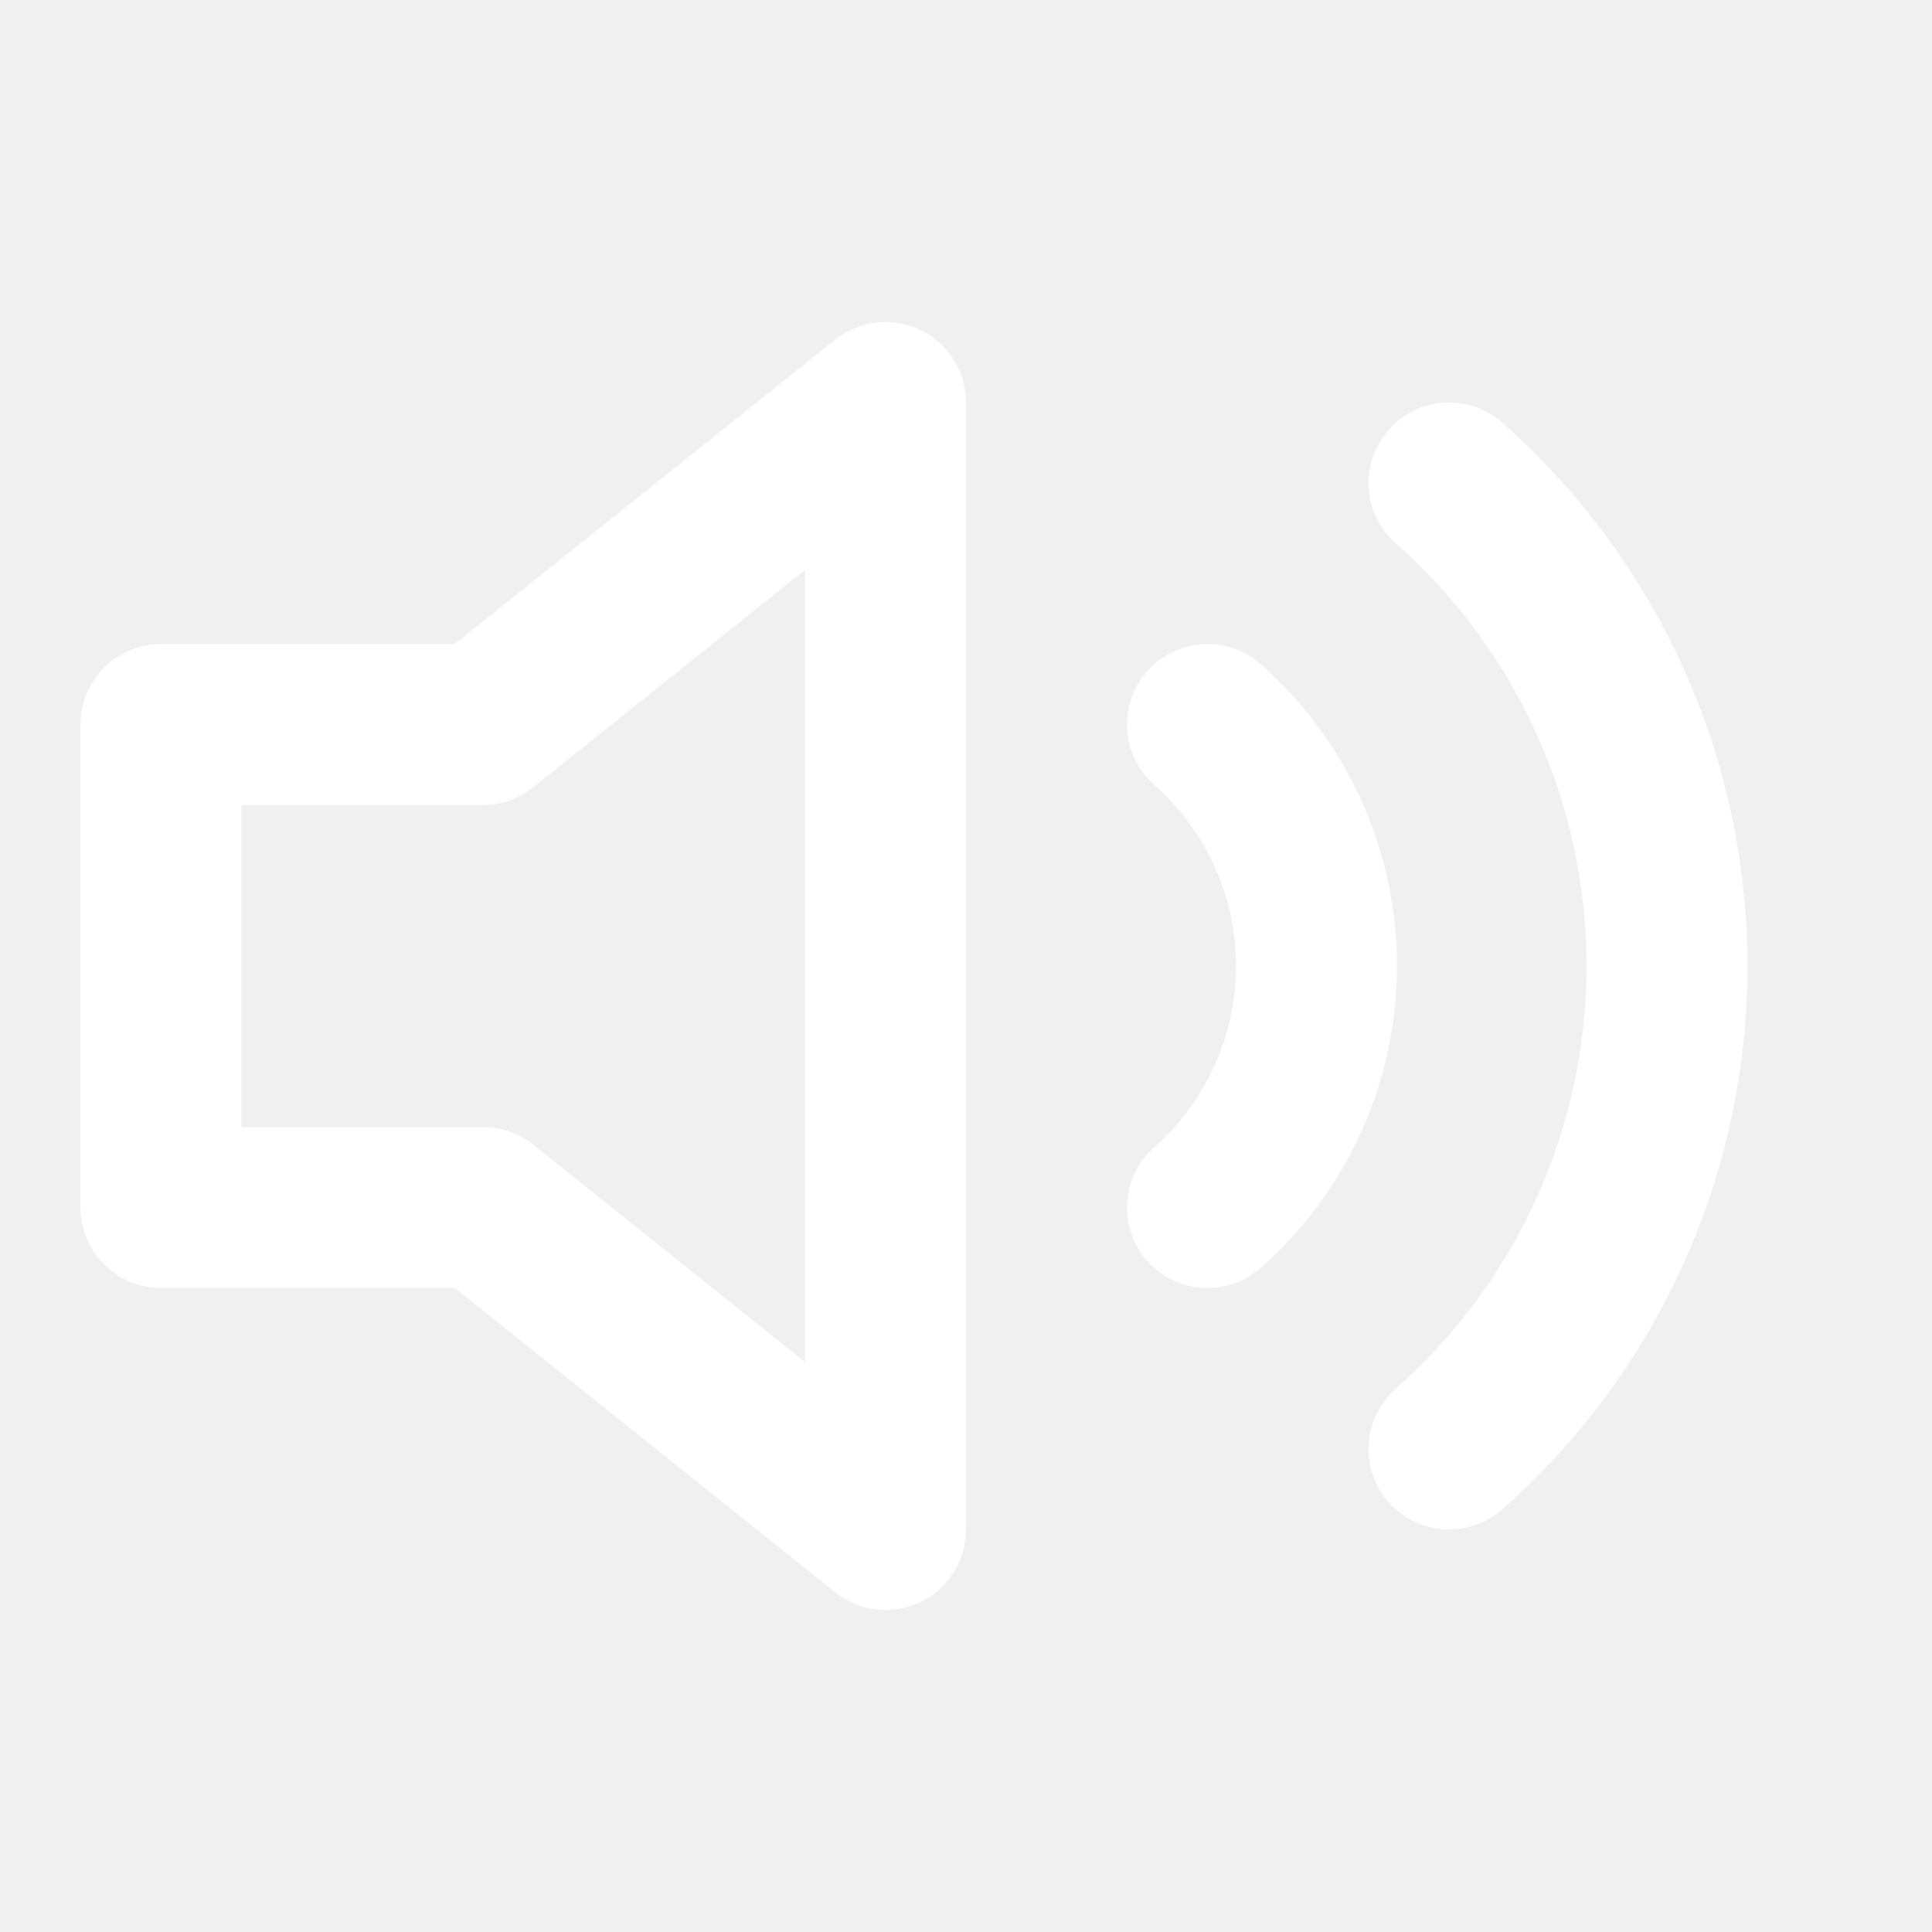
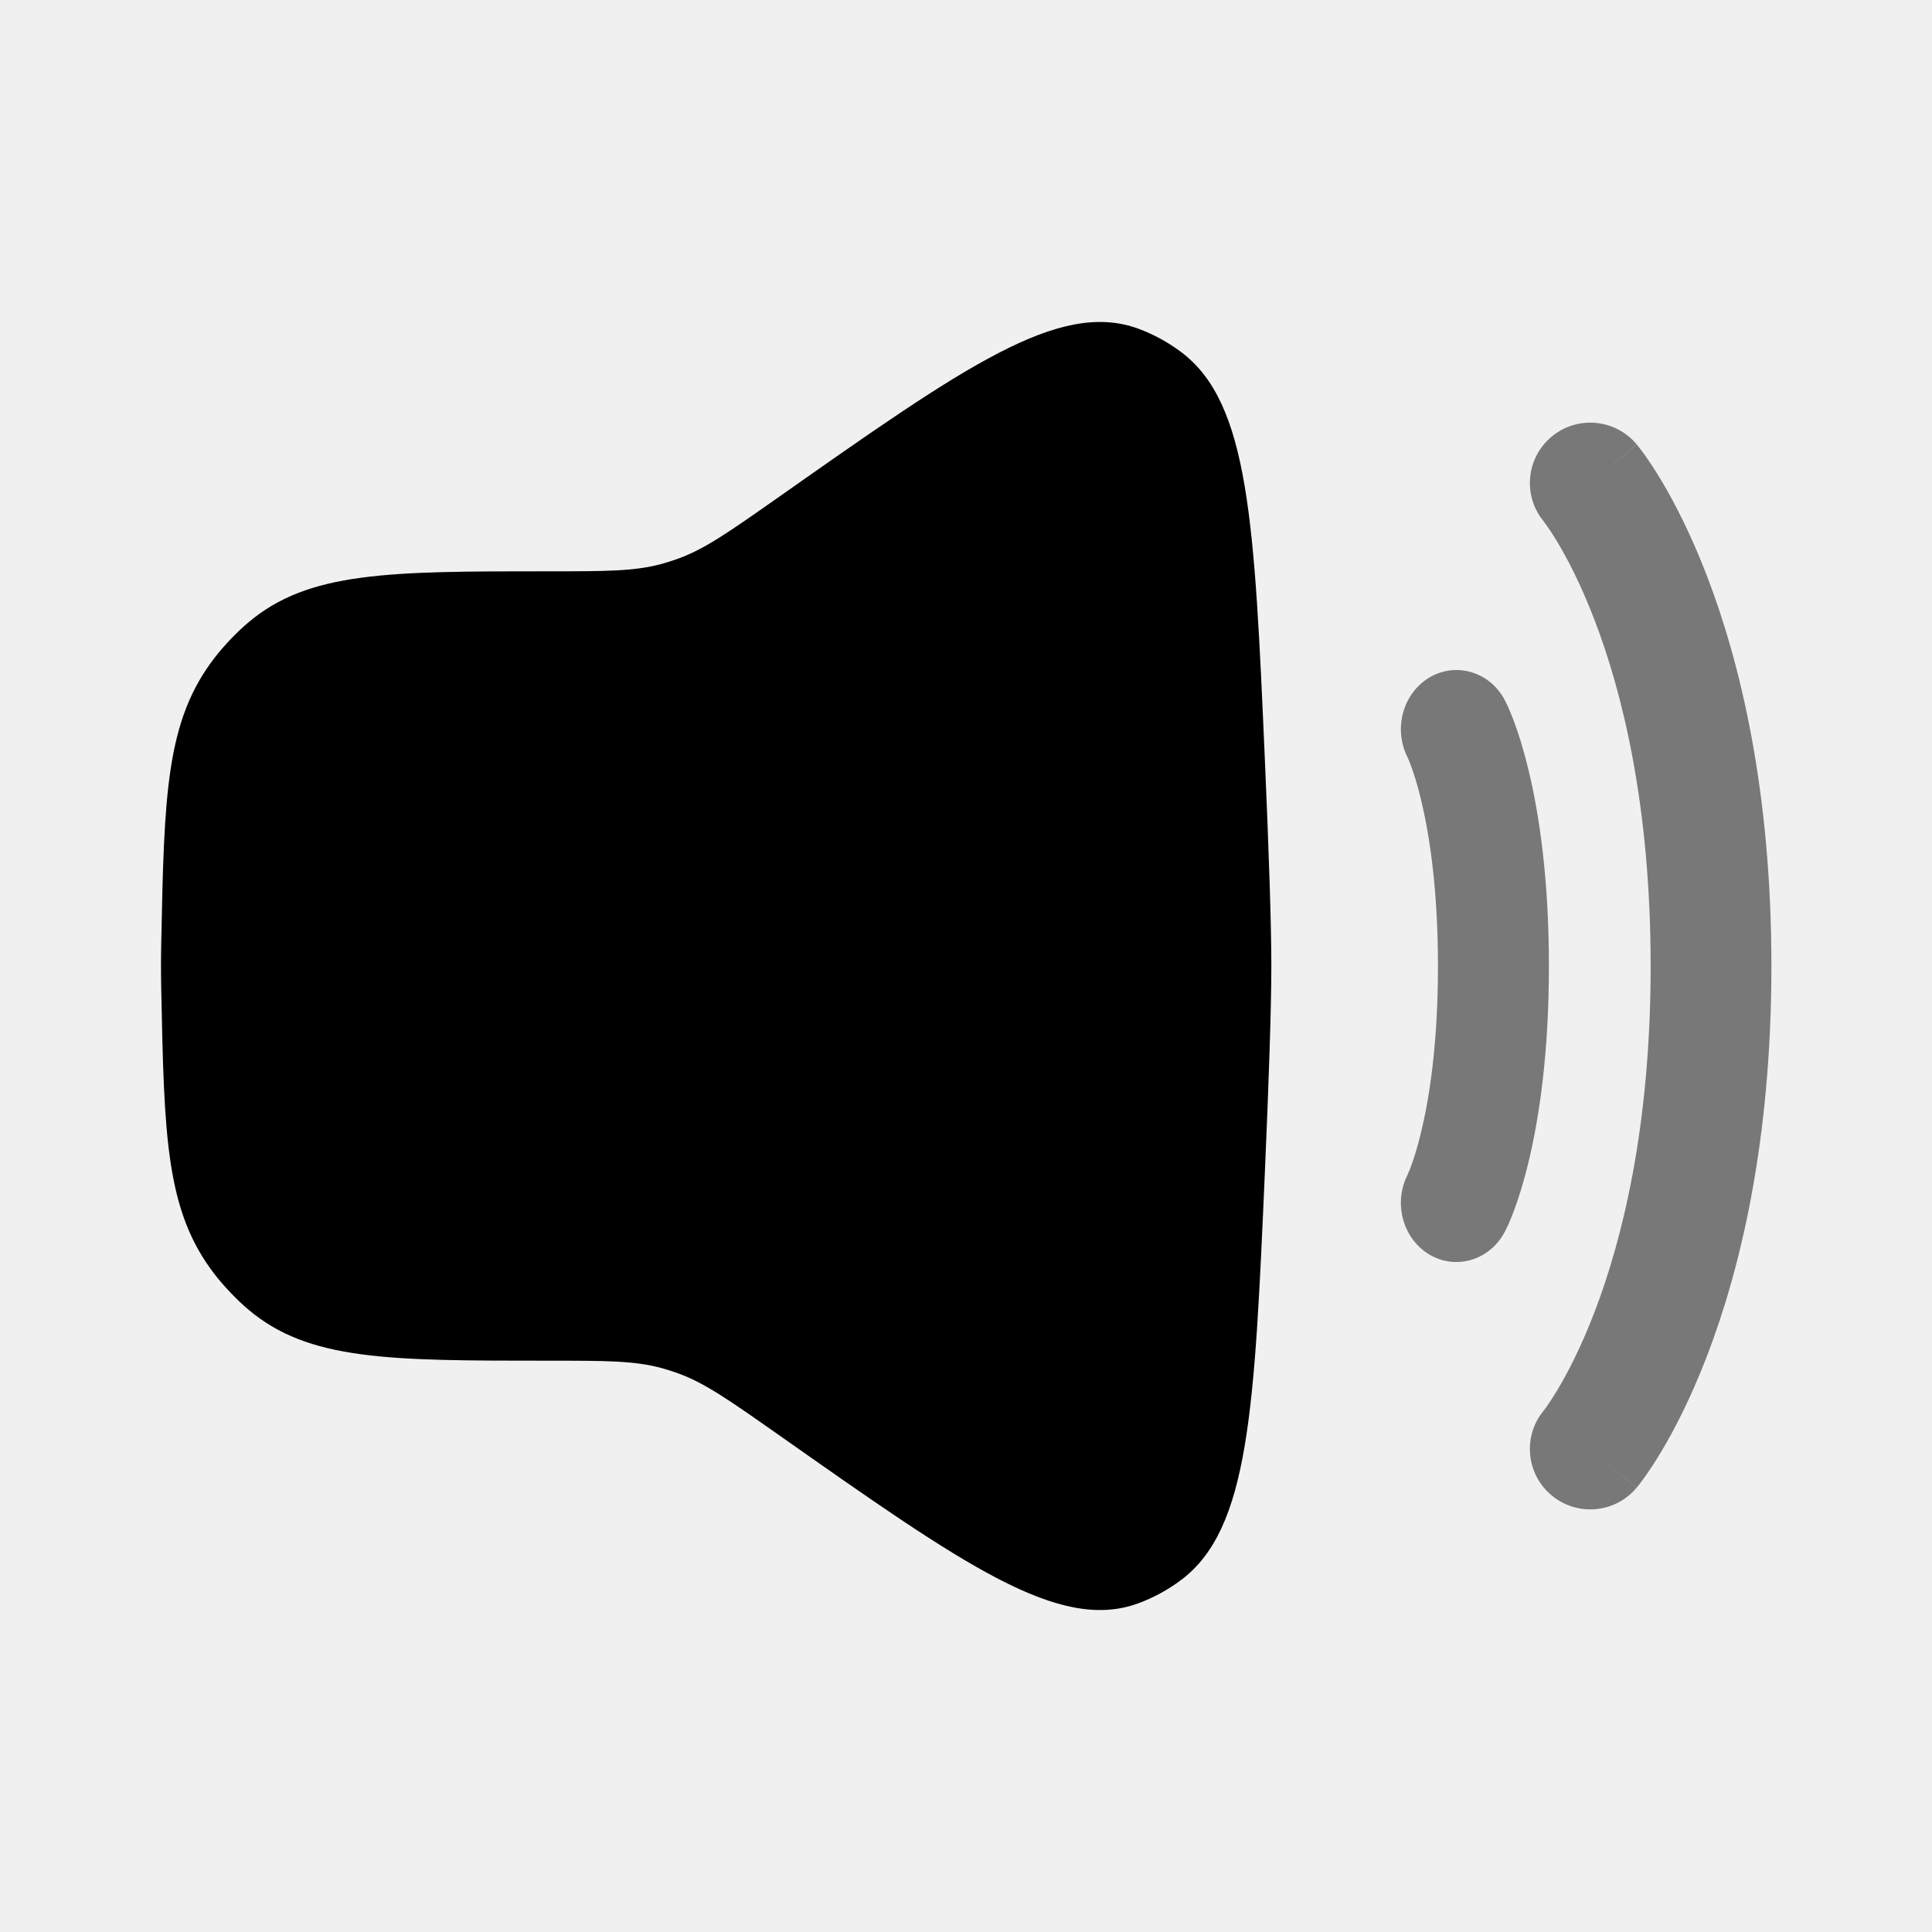
- <svg xmlns="http://www.w3.org/2000/svg" width="24" height="24" viewBox="0 0 24 24" fill="none" stroke="#ffffff" stroke-width="2" stroke-linecap="round" stroke-linejoin="round">
-   <polygon points="11 5 6 9 2 9 2 15 6 15 11 19 11 5" />
-   <path d="M15 9a4 4 0 0 1 0 6" />
-   <path d="M18 6a8 8 0 0 1 0 12" />
+ <svg xmlns="http://www.w3.org/2000/svg" width="1em" height="1em" viewBox="0 0 24 24">
+   <g fill="currentColor">
+     <path d="M2.003 11.716C2.04 9.873 2.059 8.952 2.671 8.164C2.783 8.02 2.946 7.849 3.084 7.733C3.836 7.097 4.83 7.097 6.817 7.097C7.527 7.097 7.882 7.097 8.22 7.005C8.291 6.985 8.36 6.963 8.429 6.938C8.759 6.817 9.056 6.608 9.649 6.192C11.987 4.547 13.156 3.725 14.138 4.082C14.326 4.151 14.508 4.25 14.671 4.372C15.519 5.007 15.584 6.487 15.713 9.445C15.761 10.541 15.793 11.479 15.793 12C15.793 12.521 15.761 13.459 15.713 14.555C15.584 17.513 15.519 18.993 14.671 19.628C14.508 19.75 14.326 19.849 14.138 19.918C13.156 20.275 11.987 19.453 9.649 17.808C9.056 17.392 8.759 17.183 8.429 17.062C8.36 17.037 8.291 17.015 8.22 16.995C7.882 16.903 7.527 16.903 6.817 16.903C4.83 16.903 3.836 16.903 3.084 16.267C2.946 16.151 2.783 15.98 2.671 15.836C2.059 15.048 2.04 14.127 2.003 12.284C2.001 12.188 2 12.093 2 12C2 11.907 2.001 11.812 2.003 11.716Z" />
+     <g opacity=".5">
+       <path d="M19.275 5.424C19.593 5.159 20.066 5.202 20.331 5.52L19.837 5.932C20.327 5.524 20.332 5.521 20.332 5.521L20.337 5.526C20.339 5.529 20.341 5.533 20.344 5.536C20.35 5.543 20.357 5.552 20.365 5.563C20.382 5.584 20.404 5.613 20.43 5.649C20.482 5.723 20.552 5.826 20.633 5.961C20.795 6.231 21.002 6.627 21.205 7.156C21.613 8.218 22.005 9.809 22.005 12C22.005 14.191 21.613 15.782 21.205 16.844C21.002 17.373 20.795 17.769 20.633 18.039C20.552 18.174 20.482 18.277 20.43 18.351C20.404 18.387 20.382 18.416 20.365 18.438C20.357 18.448 20.35 18.457 20.344 18.464C20.341 18.467 20.339 18.471 20.337 18.474L20.332 18.479C20.331 18.478 20.305 18.458 19.755 18L20.331 18.48C20.066 18.799 19.593 18.841 19.275 18.576C18.976 18.328 18.92 17.896 19.133 17.581L19.175 17.525L19.176 17.523L19.178 17.521L19.179 17.52C19.184 17.513 19.195 17.499 19.209 17.479C19.239 17.437 19.286 17.367 19.346 17.268C19.465 17.069 19.634 16.751 19.805 16.306C20.147 15.417 20.505 14.008 20.505 12C20.505 9.992 20.147 8.583 19.805 7.694C19.634 7.249 19.465 6.931 19.346 6.732C19.286 6.633 19.239 6.563 19.209 6.522L19.179 6.481L19.133 6.419C18.92 6.104 18.976 5.673 19.275 5.424Z" />
+       <path d="M17.757 8.416C18.09 8.219 18.511 8.346 18.695 8.701V8.703L18.697 8.704L18.698 8.707L18.701 8.714L18.71 8.732C18.717 8.746 18.725 8.763 18.735 8.784C18.753 8.826 18.778 8.884 18.805 8.956C18.859 9.1 18.926 9.306 18.99 9.575C19.12 10.115 19.241 10.912 19.241 12C19.241 13.088 19.12 13.886 18.99 14.426C18.926 14.696 18.859 14.901 18.805 15.045C18.778 15.117 18.753 15.174 18.735 15.216C18.725 15.237 18.717 15.255 18.71 15.269L18.701 15.286L18.698 15.293L18.697 15.296L18.695 15.298C18.693 15.296 18.652 15.273 18.092 14.941L18.695 15.298C18.511 15.653 18.09 15.782 17.757 15.585C17.427 15.389 17.306 14.947 17.485 14.594L17.489 14.584C17.496 14.57 17.508 14.542 17.524 14.499C17.556 14.414 17.605 14.269 17.654 14.061C17.755 13.645 17.863 12.97 17.863 12C17.863 11.03 17.754 10.356 17.654 9.94C17.605 9.732 17.556 9.588 17.524 9.502C17.508 9.459 17.496 9.431 17.489 9.417L17.485 9.407C17.306 9.054 17.427 8.612 17.757 8.416Z" />
+     </g>
+   </g>
</svg>
